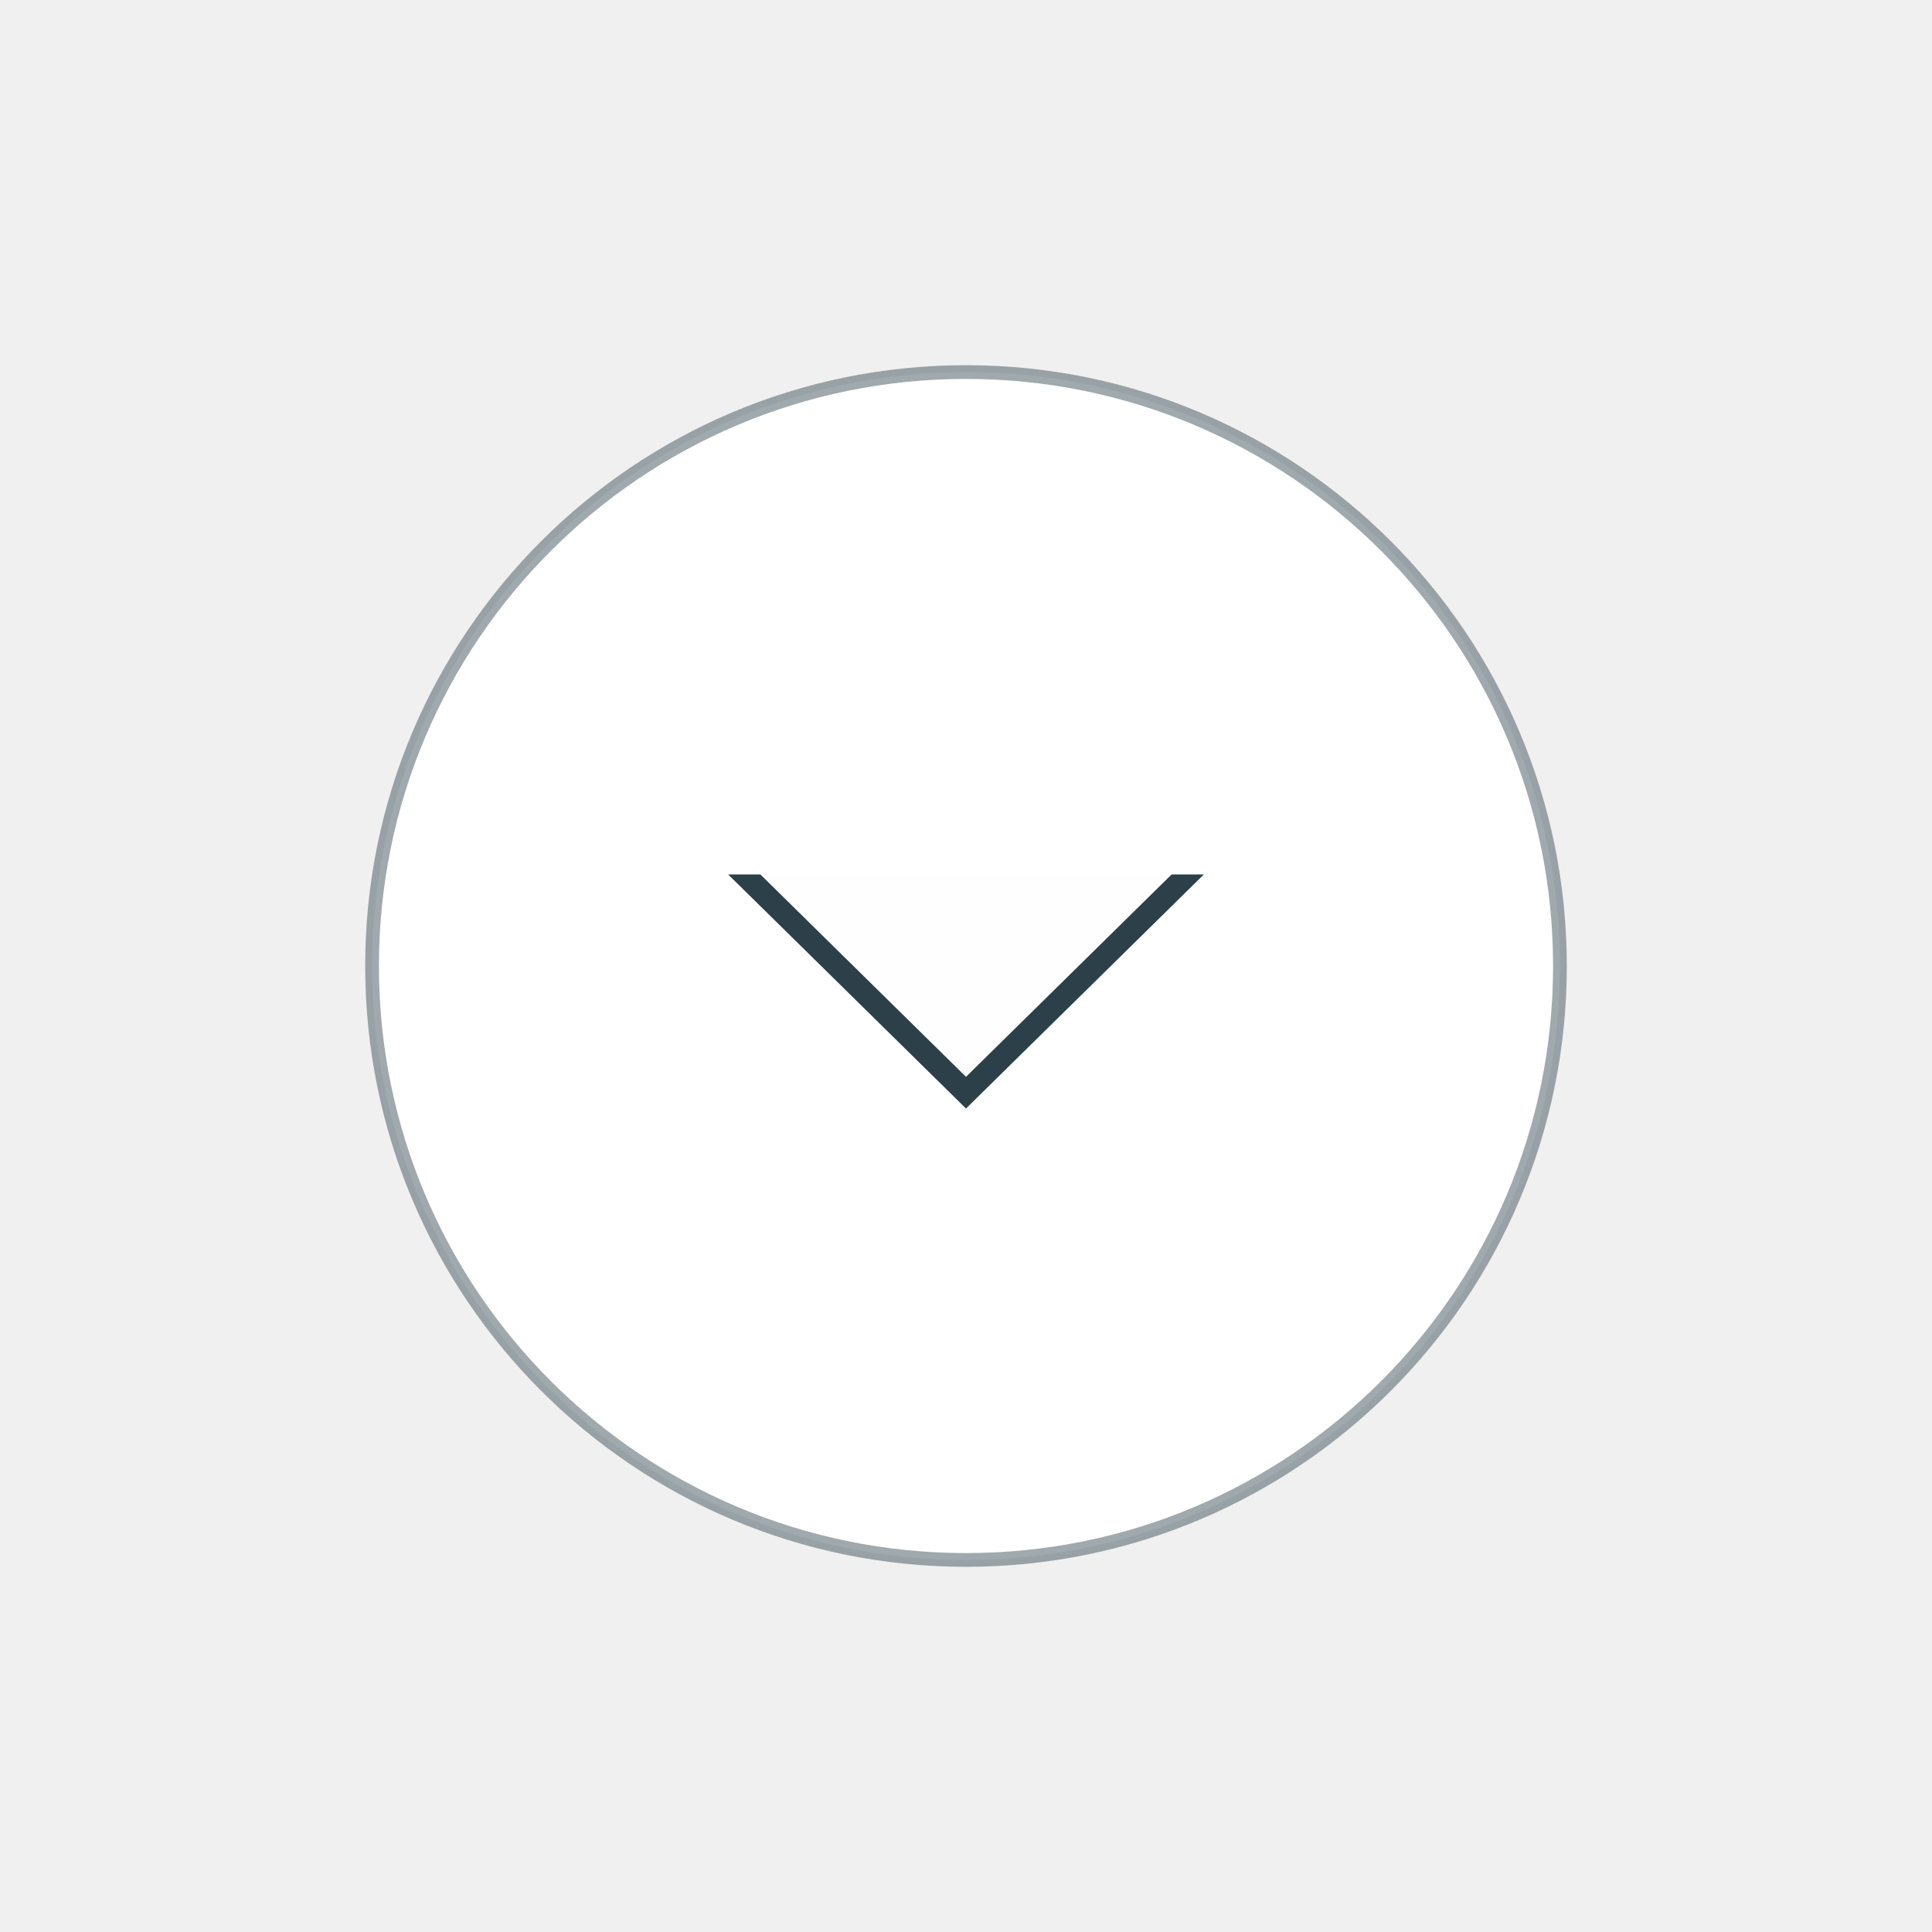
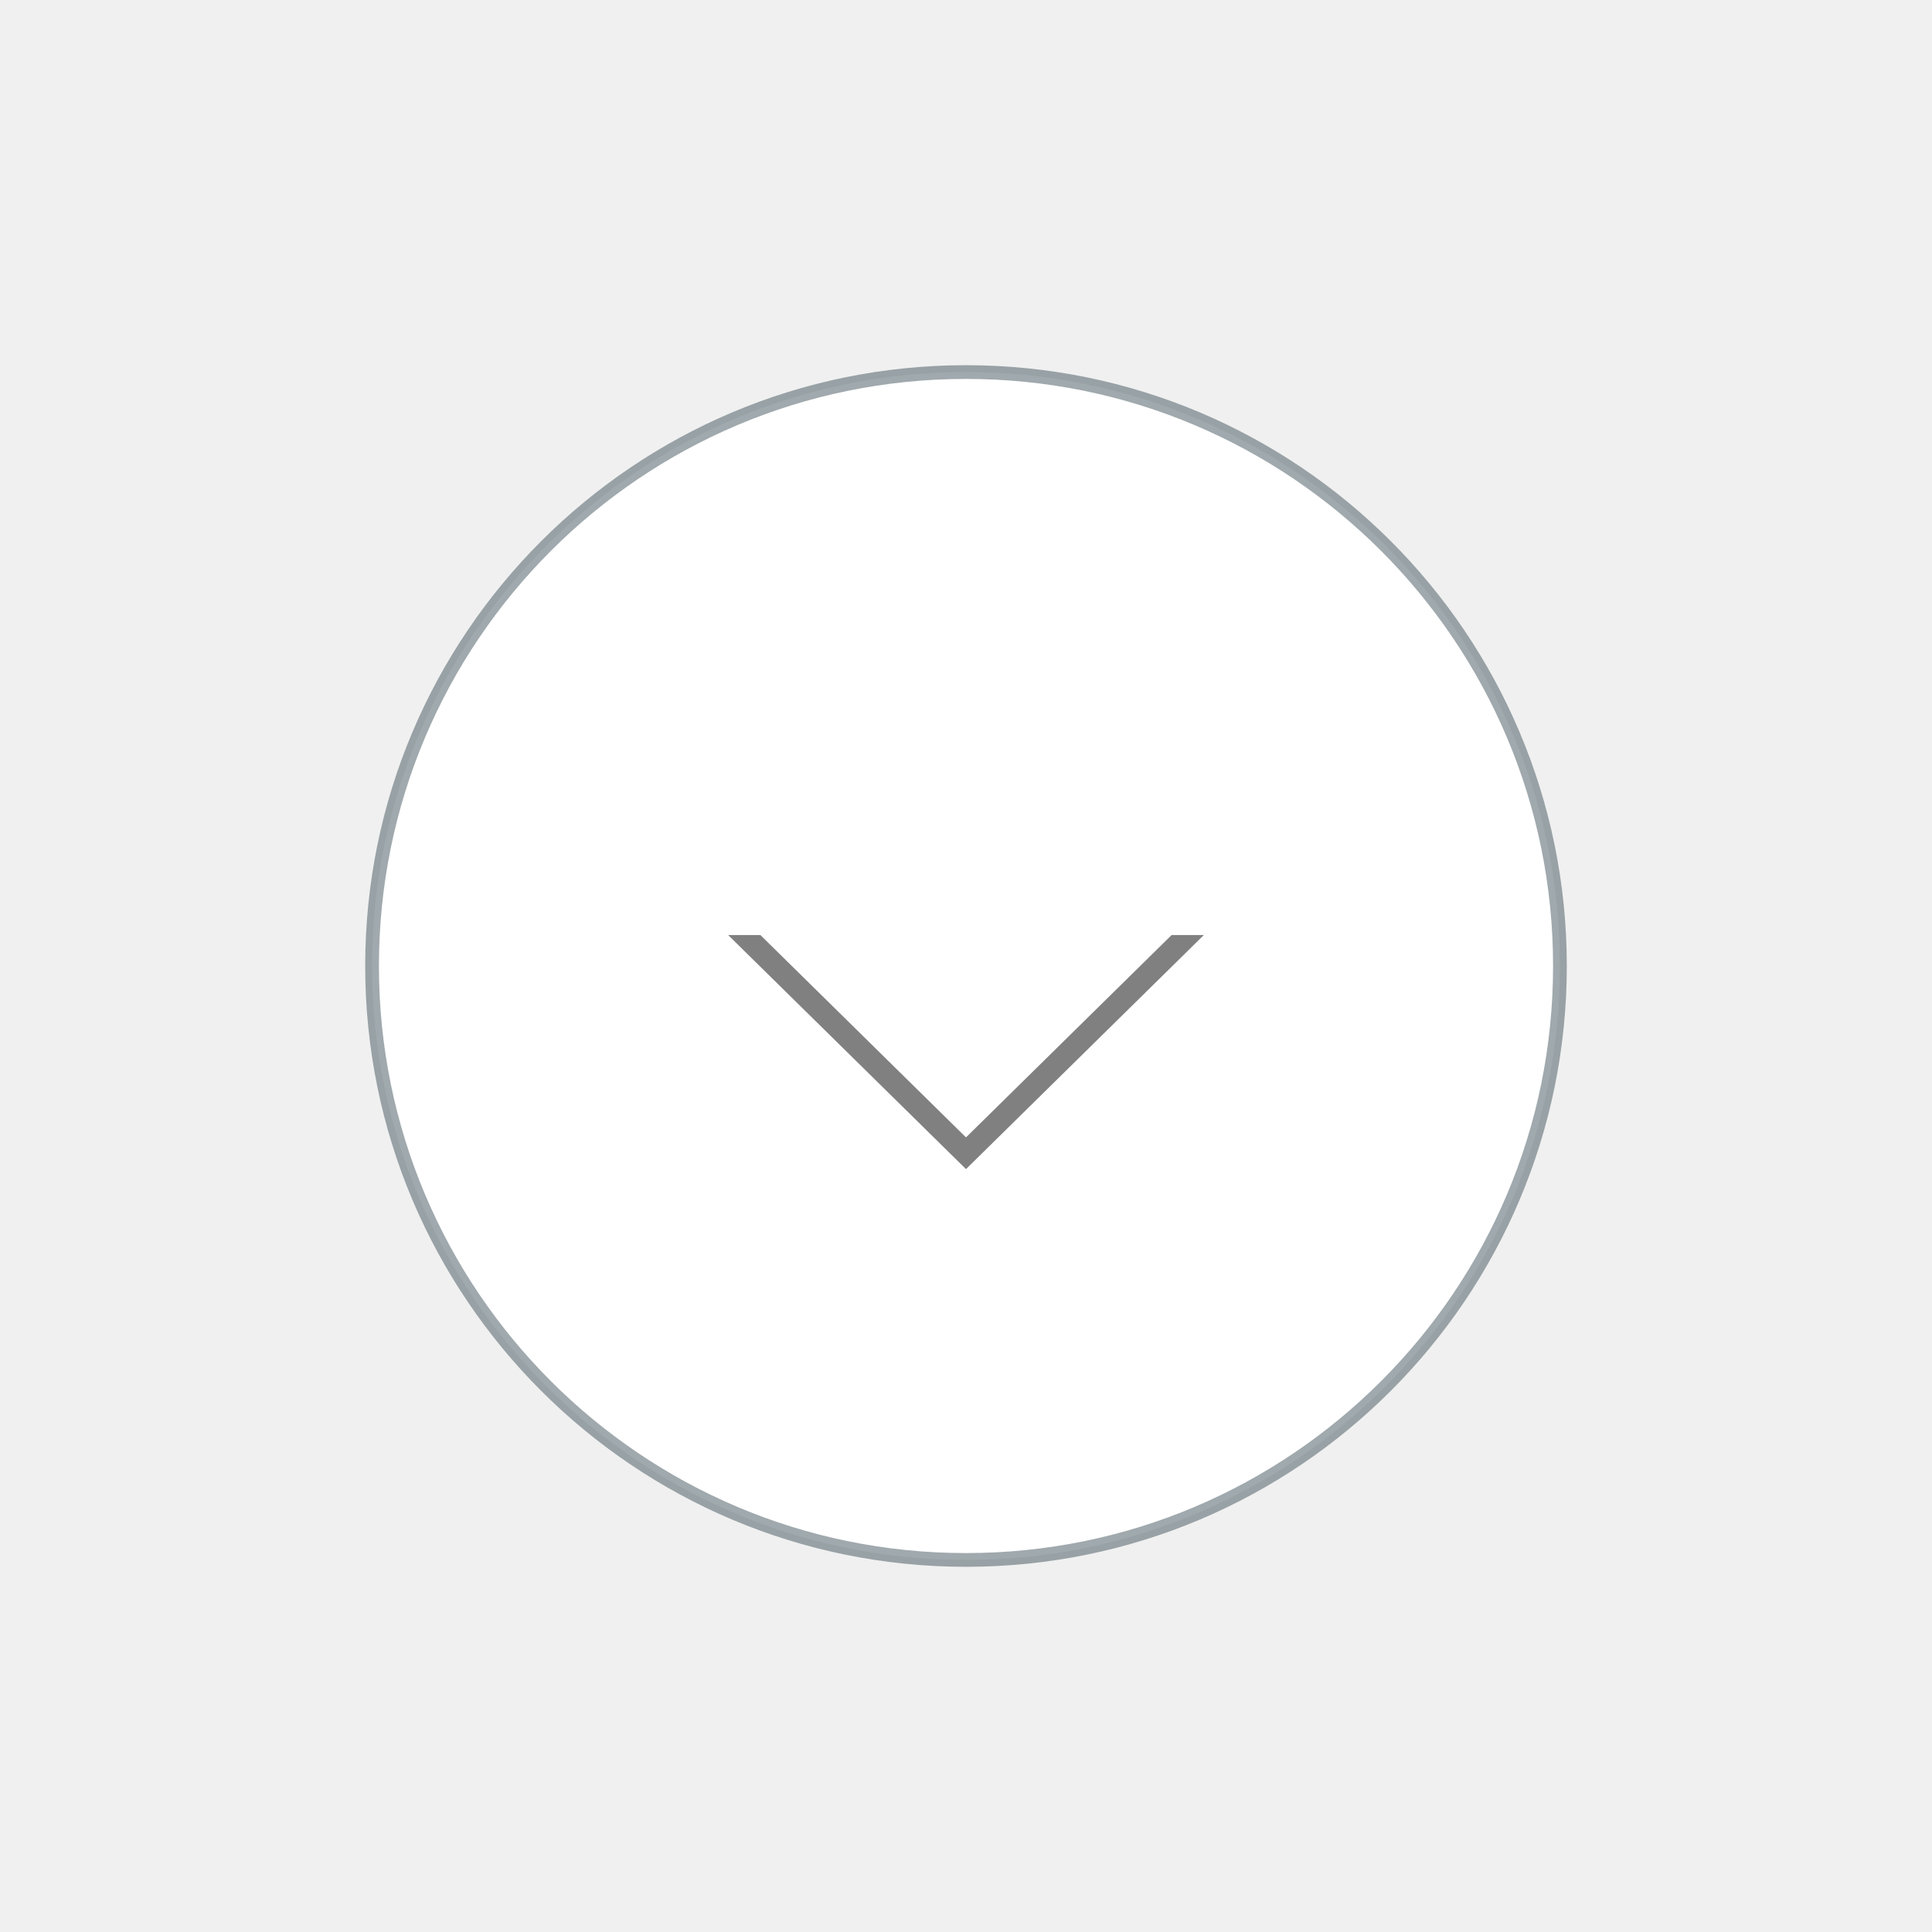
<svg xmlns="http://www.w3.org/2000/svg" xmlns:ns1="http://www.openswatchbook.org/uri/2009/osb" version="1.1" id="svg2" viewBox="0 0 255.118 255.118" height="72mm" width="72mm">
  <defs id="defs4">
    <linearGradient ns1:paint="gradient" id="linearGradient5600">
      <stop id="stop5602" offset="0" style="stop-color:#2b3f48;stop-opacity:1;" />
      <stop id="stop5604" offset="1" style="stop-color:#2b3f48;stop-opacity:0;" />
    </linearGradient>
    <linearGradient ns1:paint="gradient" id="linearGradient4146">
      <stop id="stop4148" offset="0" style="stop-color:#2b3f48;stop-opacity:1;" />
      <stop id="stop4150" offset="1" style="stop-color:#2b3f48;stop-opacity:0;" />
    </linearGradient>
  </defs>
  <g transform="translate(0,-797.2441)" id="layer1">
    <circle r="78.429" cy="924.803" cx="127.559" id="path4141" style="opacity:1;fill:#ffffff;fill-opacity:1;fill-rule:nonzero;stroke:#2b4048;stroke-width:1.814;stroke-miterlimit:4;stroke-dasharray:none;stroke-opacity:0.448" />
-     <g transform="matrix(0.4198805,0,0,0.4198805,51.42531,727.5745)" id="g4143">
-       <path style="fill:#2b4048;fill-opacity:0.995;fill-rule:nonzero;stroke:#1793d1;stroke-width:1;stroke-miterlimit:4;stroke-dasharray:none;stroke-opacity:0" id="path5621" d="m 232.335,546.489 -50.832,-88.043 -50.832,-88.043 101.663,0 101.663,0 -50.832,88.043 z" transform="matrix(0.7357642,0,0,0.4180559,10.37856,286.0864)" />
-       <path transform="matrix(0.7982126,0,0,0.4535386,-4.130408,256.7187)" d="m 232.335,546.489 -50.832,-88.043 -50.832,-88.043 101.663,0 101.663,0 -50.832,88.043 z" id="path5653" style="fill:#ffffff;fill-opacity:0.995;fill-rule:nonzero;stroke:#1793d1;stroke-width:1;stroke-miterlimit:4;stroke-dasharray:none;stroke-opacity:0" />
+     <g style="opacity:1" id="g4153">
+       <path style="fill:#808080;fill-opacity:1;fill-rule:nonzero;stroke:#1793d1;stroke-width:1;stroke-miterlimit:4;stroke-dasharray:none;stroke-opacity:0" id="path5621" d="m 232.335,546.489 -50.832,-88.043 -50.832,-88.043 101.663,0 101.663,0 -50.832,88.043 z" transform="matrix(0.308933,0,0,0.1755335,55.78307,855.6966)" />
+       <path transform="matrix(0.3351539,0,0,0.190432,49.69104,843.3657)" d="m 232.335,546.489 -50.832,-88.043 -50.832,-88.043 101.663,0 101.663,0 -50.832,88.043 z" id="path5653" style="fill:#ffffff;fill-opacity:1;fill-rule:nonzero;stroke:#1793d1;stroke-width:1;stroke-miterlimit:4;stroke-dasharray:none;stroke-opacity:0" />
    </g>
  </g>
</svg>
